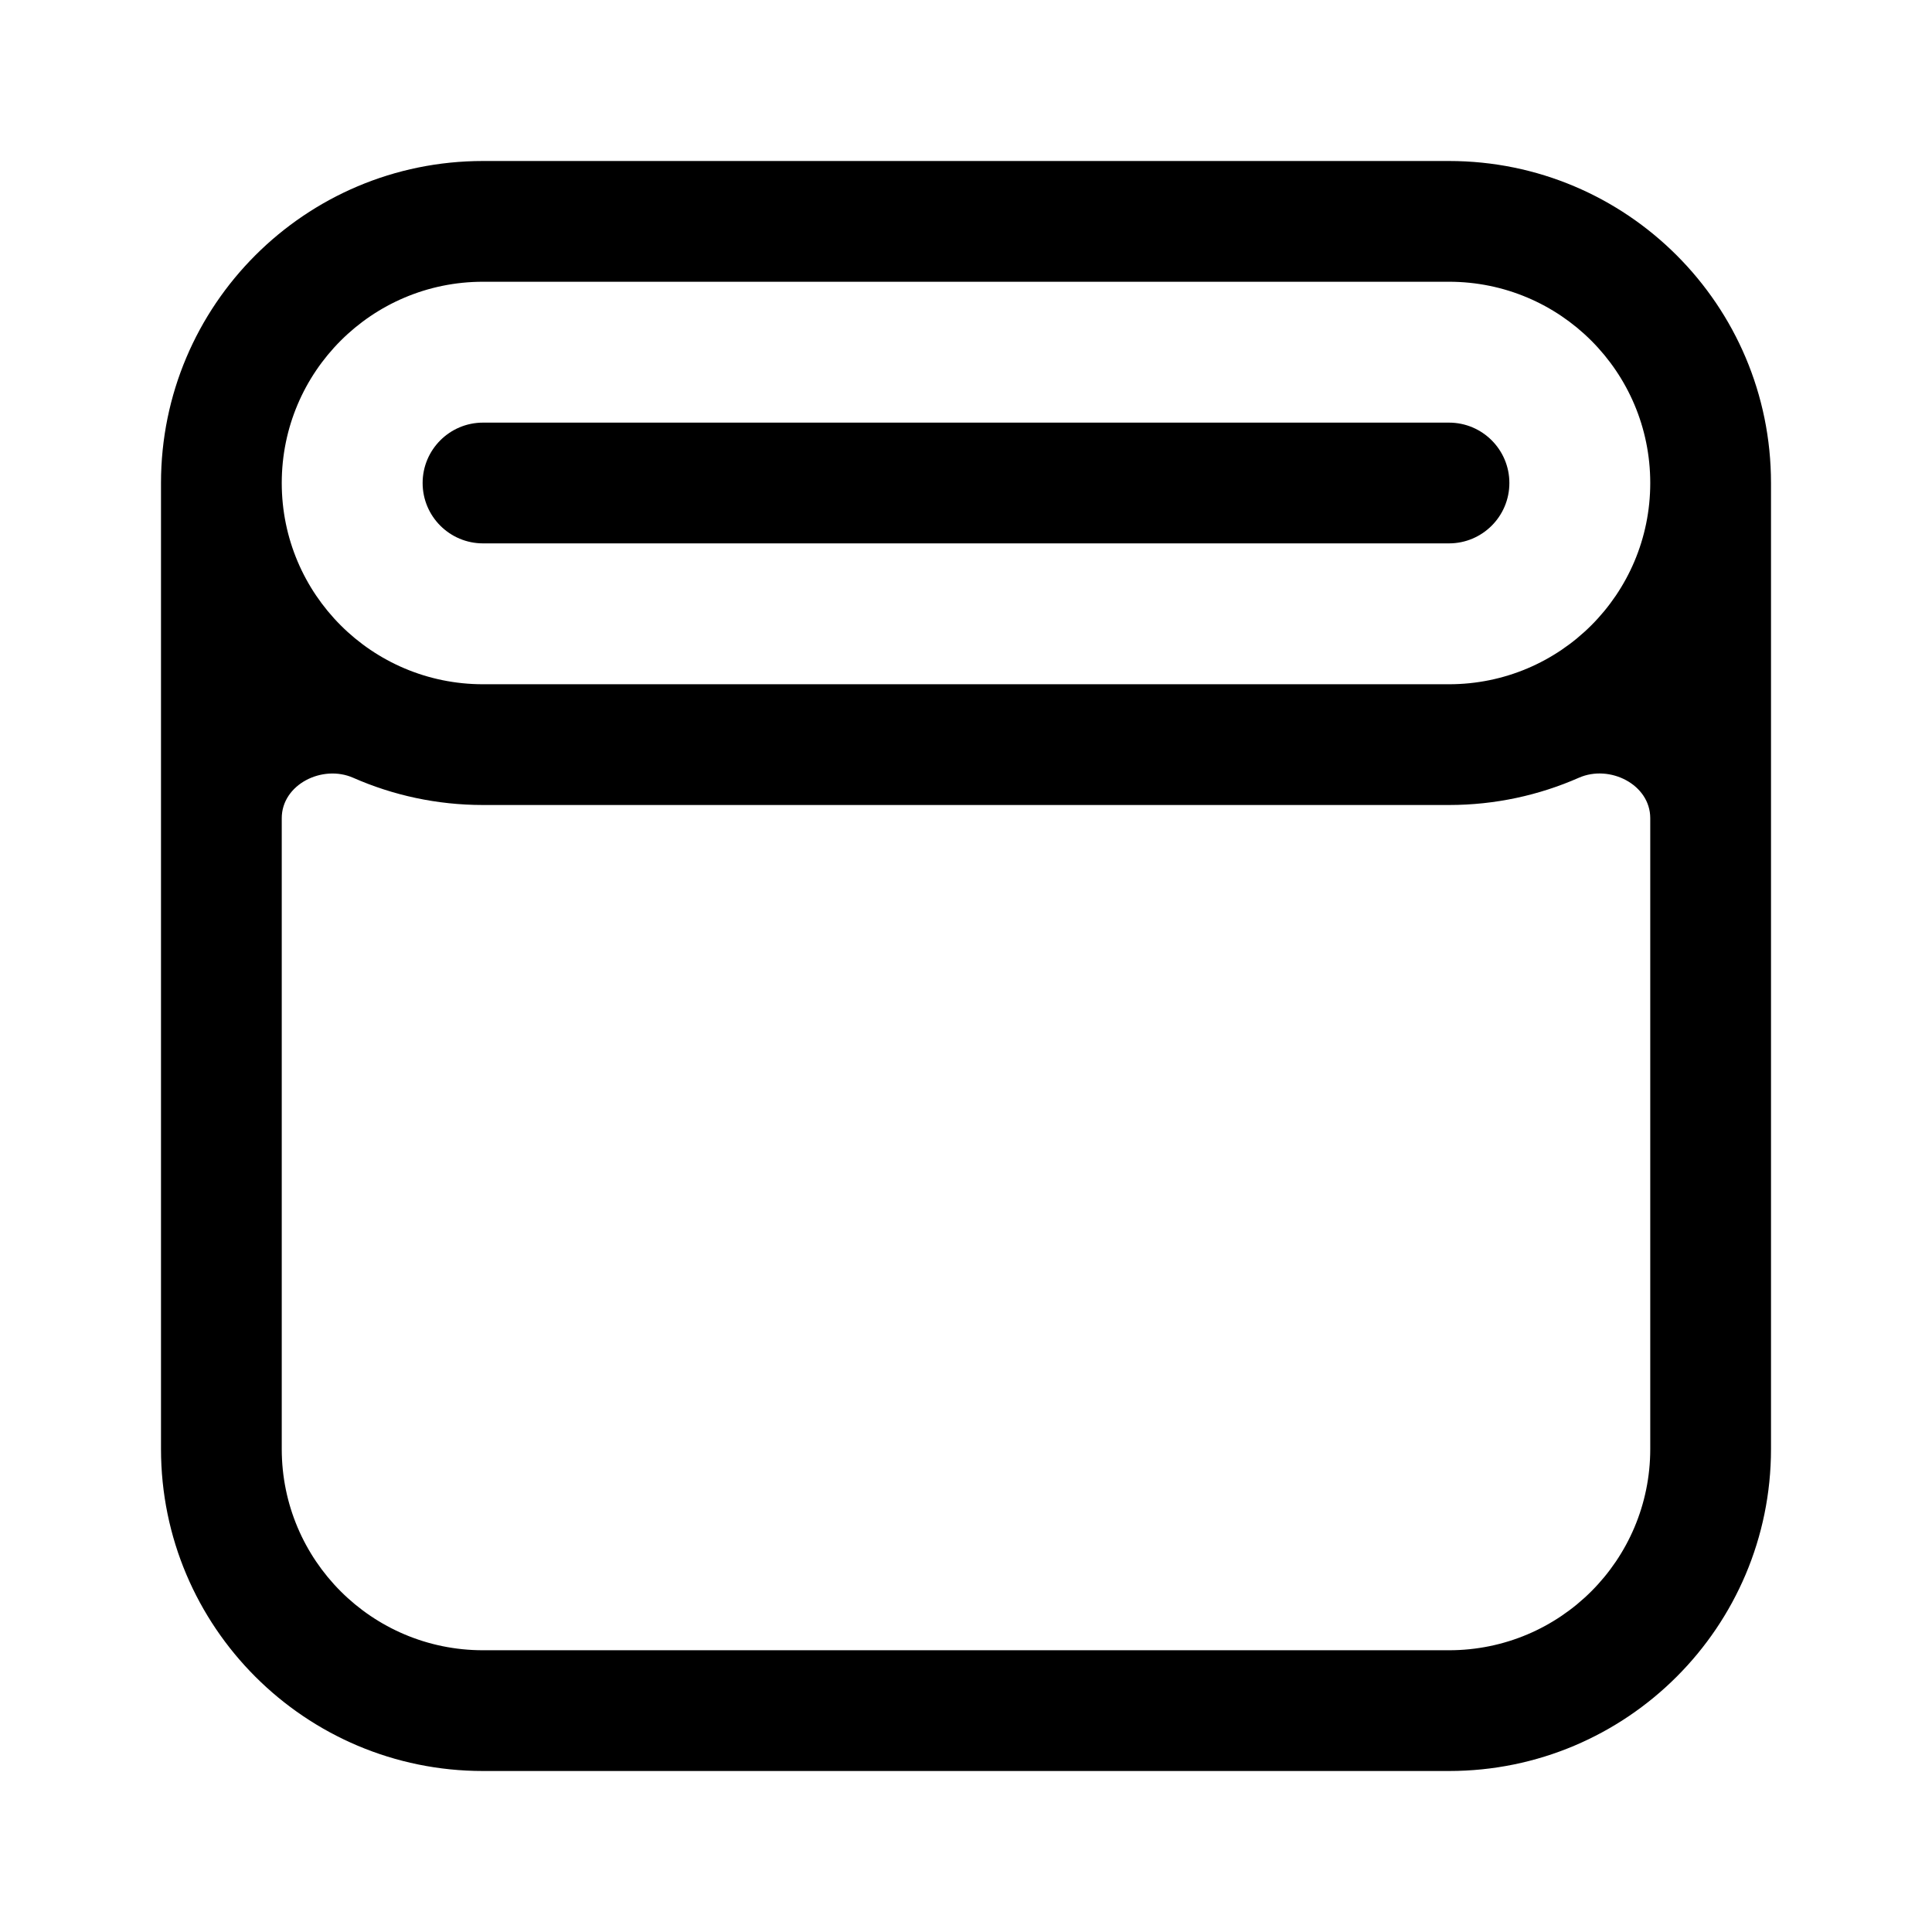
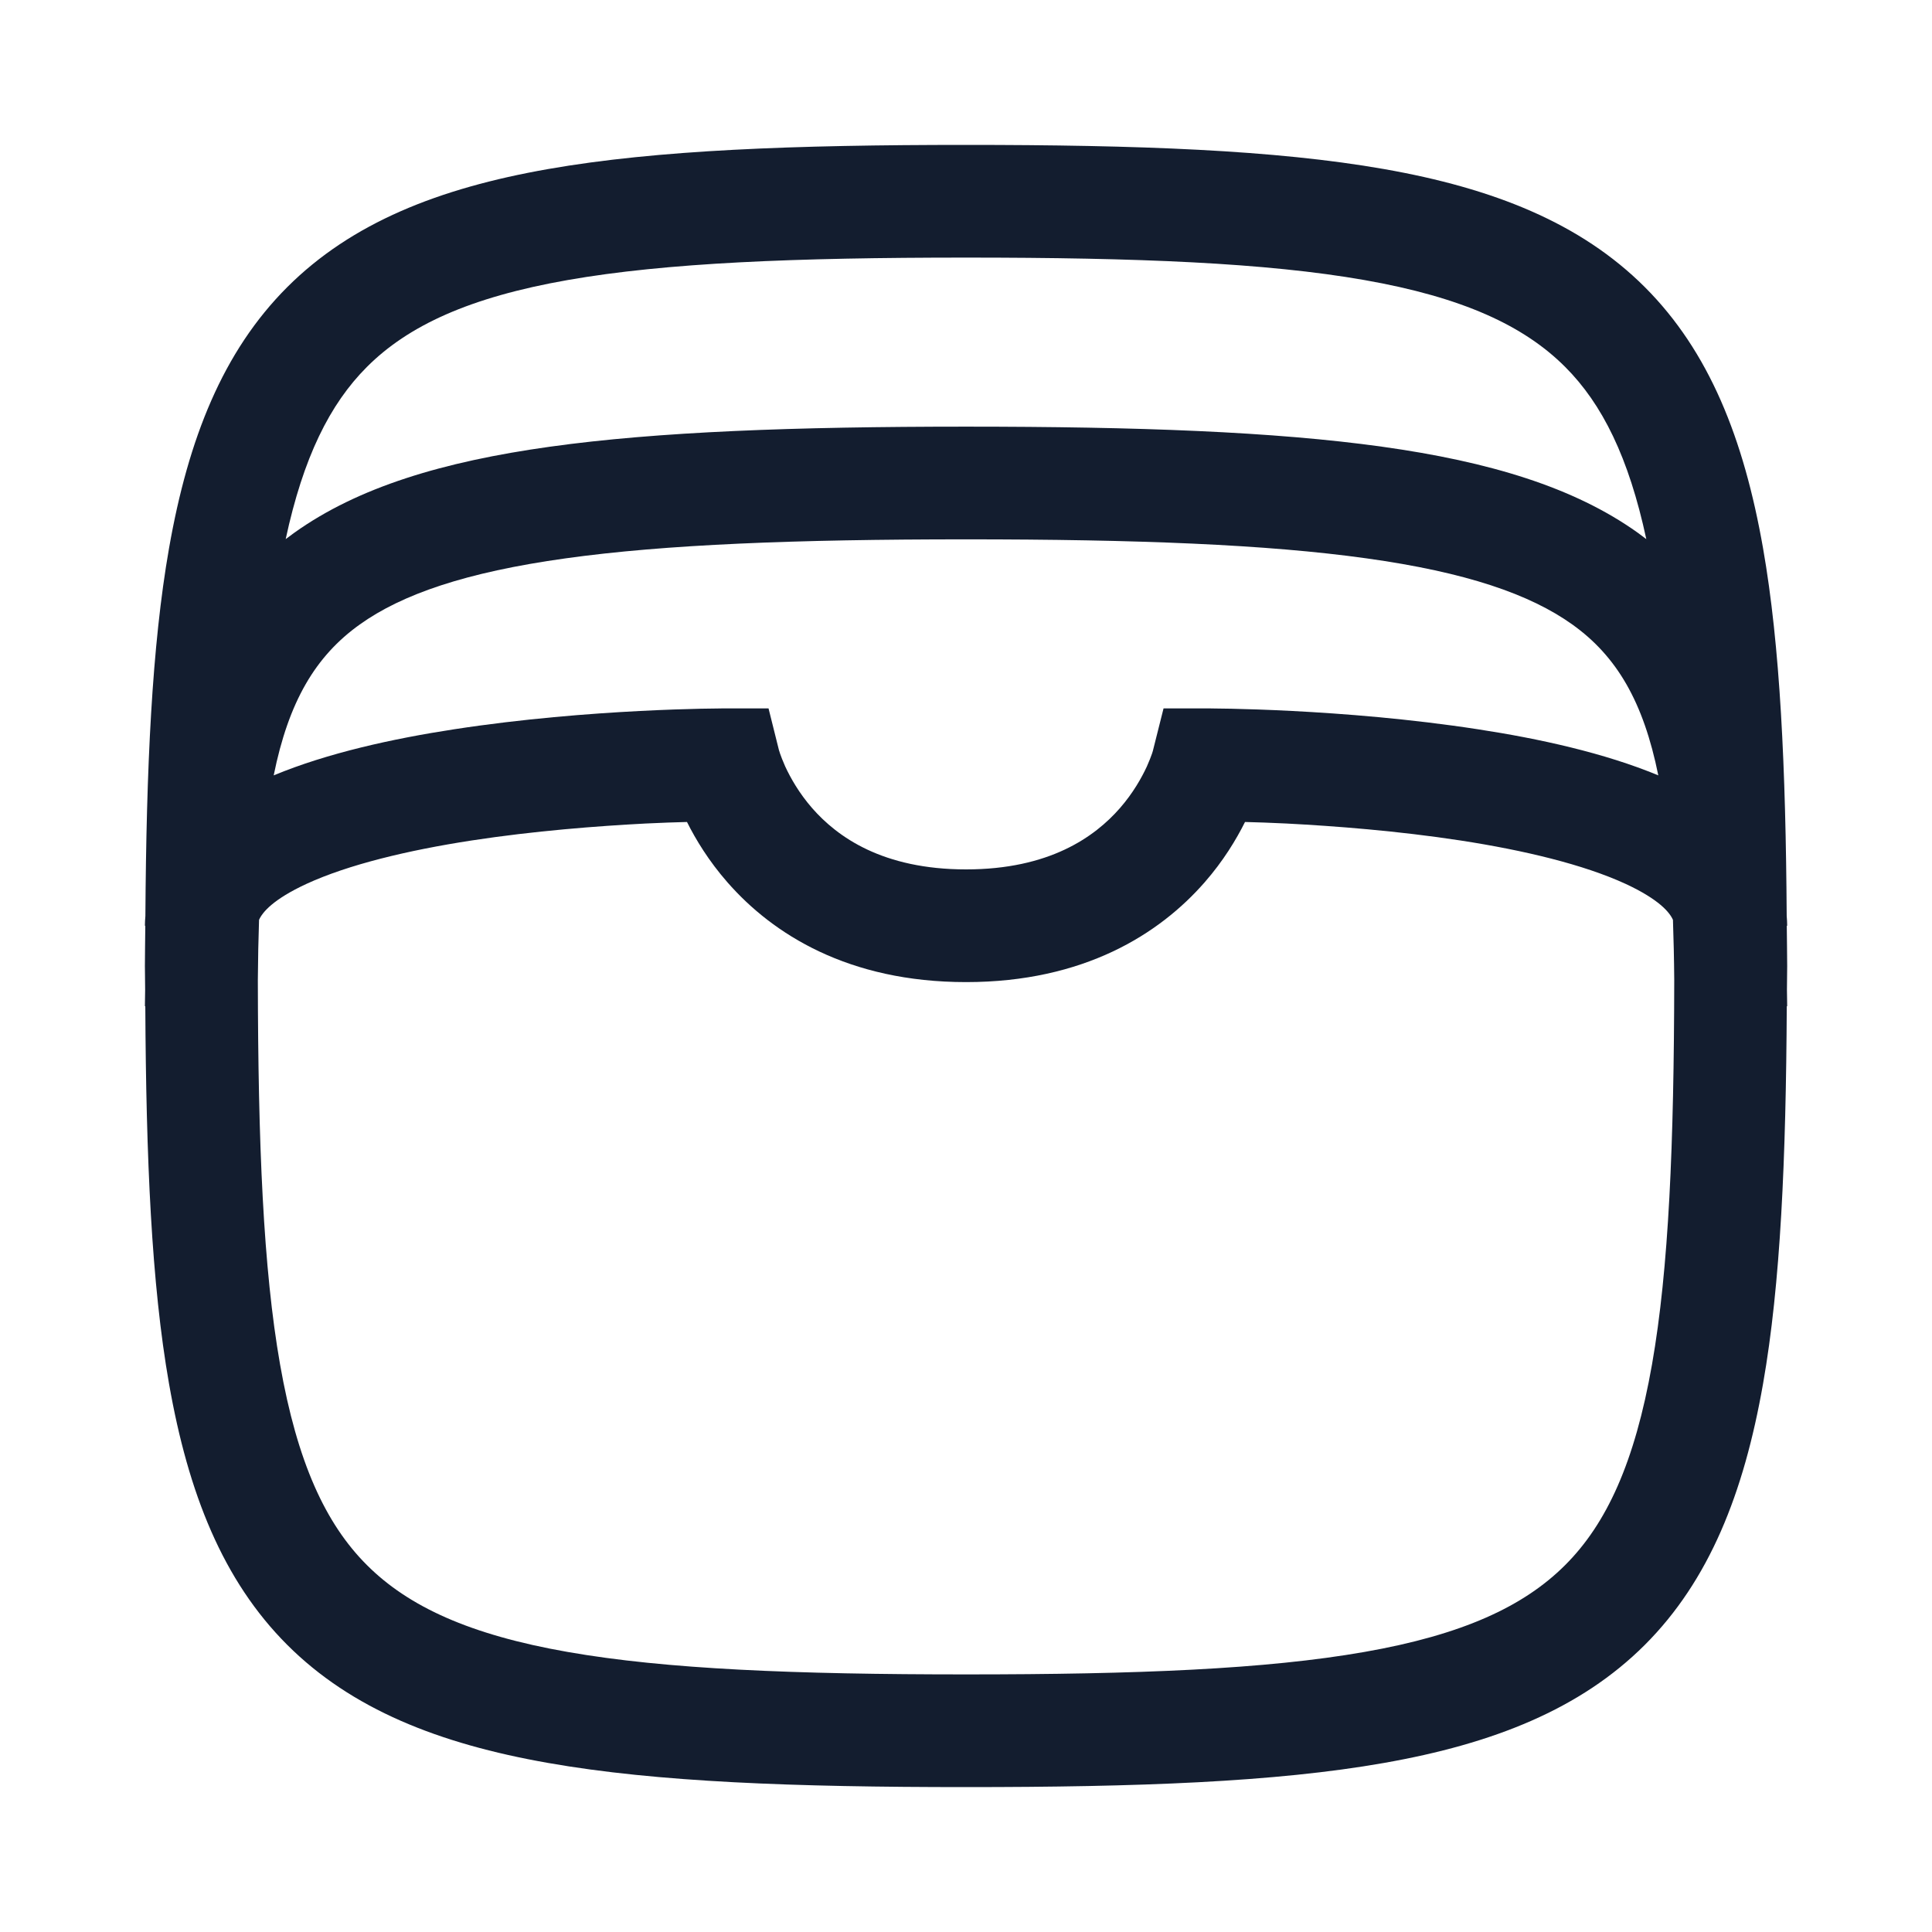
- <svg xmlns="http://www.w3.org/2000/svg" fill="none" height="24" viewBox="0 0 24 24" width="24">
-   <g fill="#000">
-     <path d="m6 5.25c-.414 0-.75.336-.75.75s.336.75.75.75h12c.414 0 .75-.336.75-.75s-.336-.75-.75-.75z" />
-     <path clip-rule="evenodd" d="m6 2c-2.209 0-4 1.791-4 4v12c0 2.209 1.791 4 4 4h12c2.209 0 4-1.791 4-4v-12c0-2.209-1.791-4-4-4zm0 1.5c-1.381 0-2.5 1.119-2.5 2.5s1.119 2.5 2.5 2.5h12c1.381 0 2.5-1.119 2.5-2.5s-1.119-2.5-2.5-2.5zm14.5 14.5v-7.836c0-.419-.504-.672-.888-.502-.493.217-1.039.338-1.612.338h-12c-.574 0-1.119-.121-1.612-.338-.384-.169-.888.083-.888.502v7.836c0 1.381 1.119 2.5 2.5 2.5h12c1.381 0 2.5-1.119 2.5-2.5z" fill-rule="evenodd" />
-   </g>
+ <svg xmlns="http://www.w3.org/2000/svg" width="24" height="24" viewBox="0 0 24 24" fill="none">
+   <path d="M12.001 1.8C14.127 1.8 15.837 1.862 17.192 2.1C18.552 2.339 19.634 2.769 20.433 3.567C21.232 4.366 21.662 5.448 21.901 6.809C22.115 8.029 22.183 9.538 22.195 11.379C22.198 11.418 22.201 11.459 22.201 11.5H22.196C22.197 11.664 22.201 11.831 22.201 12C22.201 12.099 22.198 12.198 22.198 12.295C22.198 12.363 22.201 12.431 22.201 12.5H22.196C22.186 14.396 22.12 15.945 21.901 17.191C21.662 18.552 21.232 19.634 20.433 20.433C19.634 21.231 18.552 21.661 17.192 21.9C15.837 22.139 14.127 22.2 12.001 22.2C9.874 22.2 8.164 22.139 6.809 21.9C5.449 21.661 4.367 21.231 3.568 20.433C2.769 19.634 2.339 18.552 2.1 17.191C1.881 15.945 1.815 14.396 1.805 12.5H1.8C1.8 12.431 1.803 12.363 1.803 12.295C1.803 12.198 1.8 12.099 1.8 12C1.8 11.831 1.804 11.664 1.805 11.5H1.8C1.8 11.459 1.803 11.418 1.806 11.379C1.818 9.538 1.886 8.029 2.1 6.809C2.339 5.448 2.769 4.366 3.568 3.567C4.367 2.769 5.448 2.339 6.809 2.1C8.164 1.862 9.874 1.8 12.001 1.8ZM15.466 10.211C15.357 10.429 15.197 10.695 14.964 10.961C14.403 11.602 13.466 12.2 12.001 12.2C10.535 12.2 9.598 11.602 9.037 10.961C8.804 10.695 8.643 10.429 8.534 10.211C8.389 10.215 8.216 10.22 8.021 10.23C7.425 10.261 6.638 10.321 5.857 10.441C5.065 10.563 4.329 10.74 3.809 10.979C3.392 11.172 3.259 11.333 3.218 11.427C3.21 11.661 3.205 11.91 3.203 12.173C3.206 14.211 3.27 15.759 3.479 16.949C3.693 18.167 4.044 18.929 4.558 19.442C5.072 19.956 5.834 20.308 7.051 20.521C8.275 20.736 9.877 20.8 12.001 20.8C14.124 20.8 15.726 20.736 16.95 20.521C18.167 20.308 18.929 19.956 19.443 19.442C19.957 18.929 20.308 18.167 20.522 16.949C20.731 15.759 20.795 14.211 20.798 12.173C20.796 11.91 20.79 11.661 20.782 11.427C20.741 11.333 20.608 11.172 20.192 10.979C19.672 10.74 18.936 10.563 18.144 10.441C17.363 10.321 16.576 10.261 15.98 10.23C15.785 10.22 15.611 10.215 15.466 10.211ZM12.001 6.7C9.882 6.7 8.265 6.763 7.027 6.936C5.783 7.109 4.992 7.384 4.47 7.757C3.918 8.151 3.585 8.716 3.4 9.632C4.069 9.354 4.88 9.176 5.644 9.059C6.488 8.929 7.326 8.864 7.949 8.832C8.261 8.816 8.522 8.808 8.706 8.804C8.797 8.802 8.87 8.801 8.92 8.801C8.945 8.801 8.965 8.8 8.978 8.8H9.547L9.678 9.325V9.323C9.678 9.324 9.679 9.325 9.679 9.326C9.681 9.332 9.684 9.344 9.69 9.361C9.702 9.396 9.723 9.451 9.754 9.521C9.819 9.661 9.925 9.851 10.089 10.039C10.403 10.398 10.966 10.8 12.001 10.8C13.034 10.8 13.598 10.398 13.912 10.039C14.076 9.851 14.182 9.661 14.247 9.521C14.278 9.451 14.299 9.396 14.311 9.361C14.317 9.344 14.32 9.332 14.322 9.326V9.325L14.454 8.8H15.023C15.036 8.8 15.056 8.801 15.081 8.801C15.131 8.801 15.204 8.802 15.295 8.804C15.479 8.808 15.74 8.816 16.052 8.832C16.675 8.864 17.513 8.929 18.357 9.059C19.121 9.176 19.932 9.354 20.6 9.632C20.415 8.716 20.083 8.151 19.531 7.757C19.009 7.384 18.218 7.109 16.974 6.936C15.736 6.763 14.119 6.7 12.001 6.7ZM12.001 3.2C9.877 3.2 8.275 3.264 7.051 3.479C5.834 3.693 5.072 4.044 4.558 4.558C4.096 5.02 3.767 5.683 3.549 6.697C3.584 6.671 3.62 6.644 3.656 6.618C4.447 6.053 5.5 5.735 6.833 5.549C8.173 5.362 9.87 5.3 12.001 5.3C14.131 5.3 15.828 5.362 17.168 5.549C18.501 5.735 19.554 6.053 20.345 6.618C20.381 6.644 20.416 6.671 20.451 6.697C20.233 5.683 19.905 5.02 19.443 4.558C18.929 4.044 18.167 3.693 16.95 3.479C15.726 3.264 14.124 3.2 12.001 3.2Z" fill="#131D2F" />
</svg>
